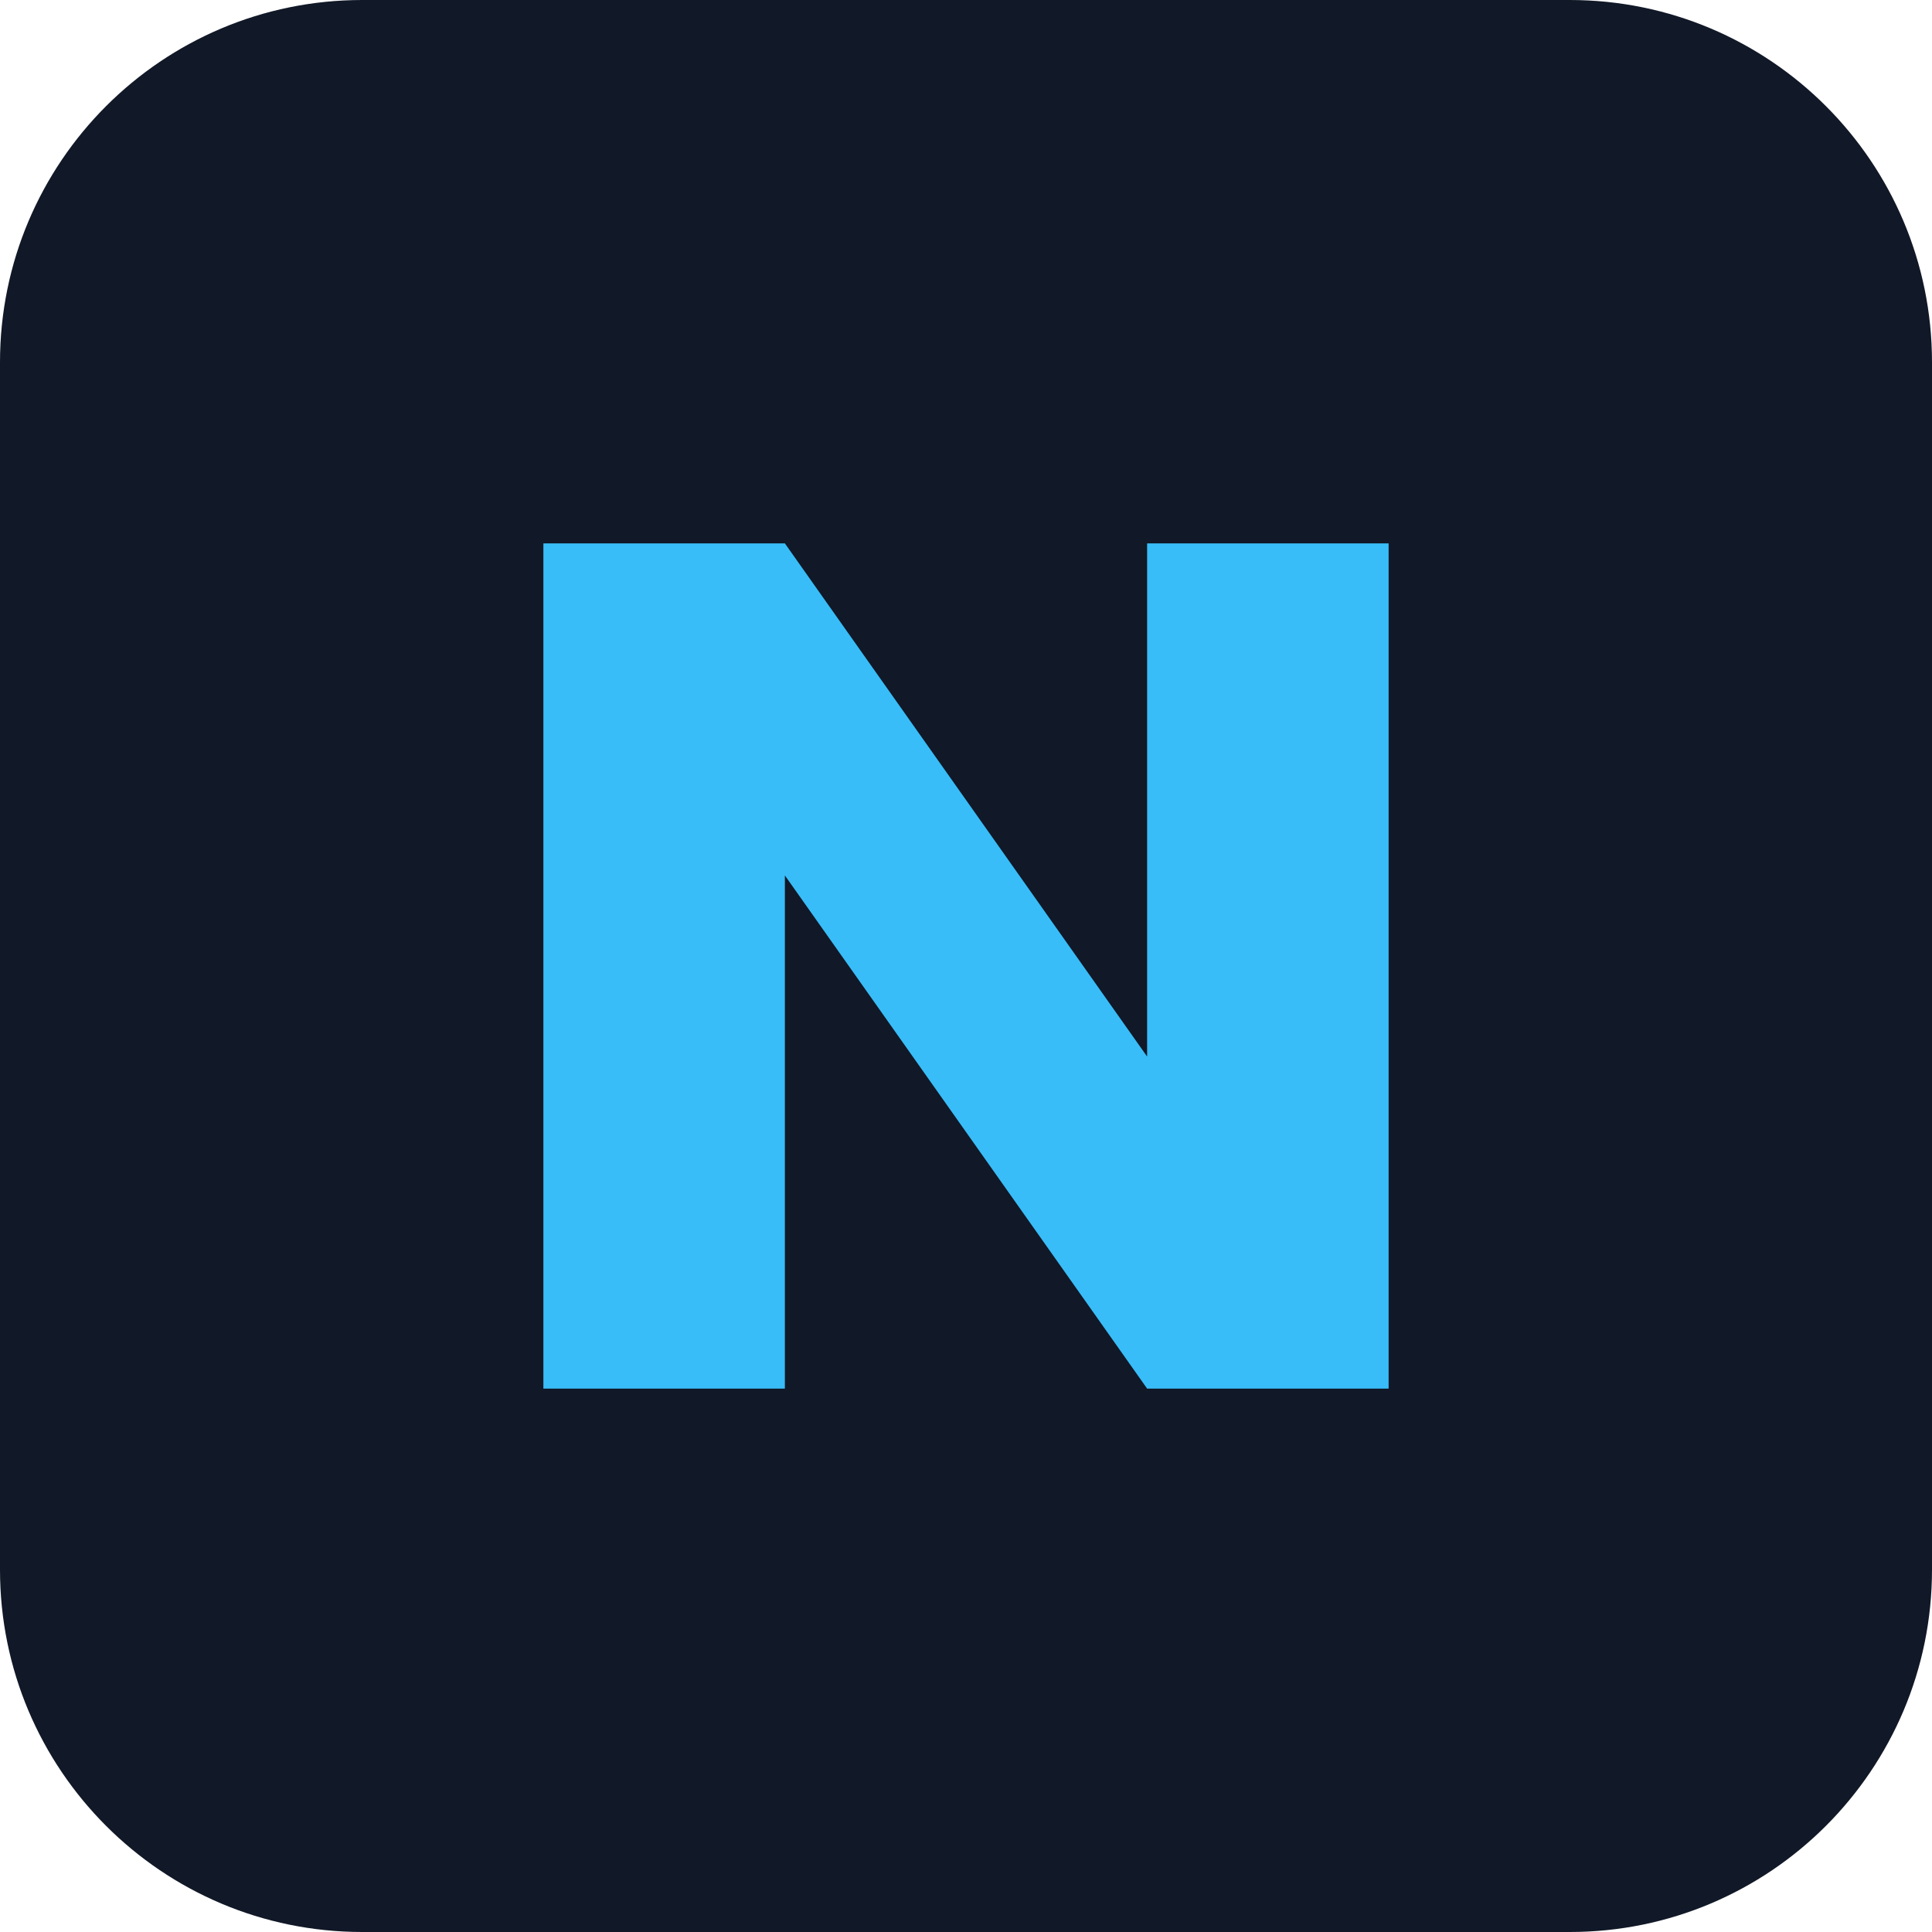
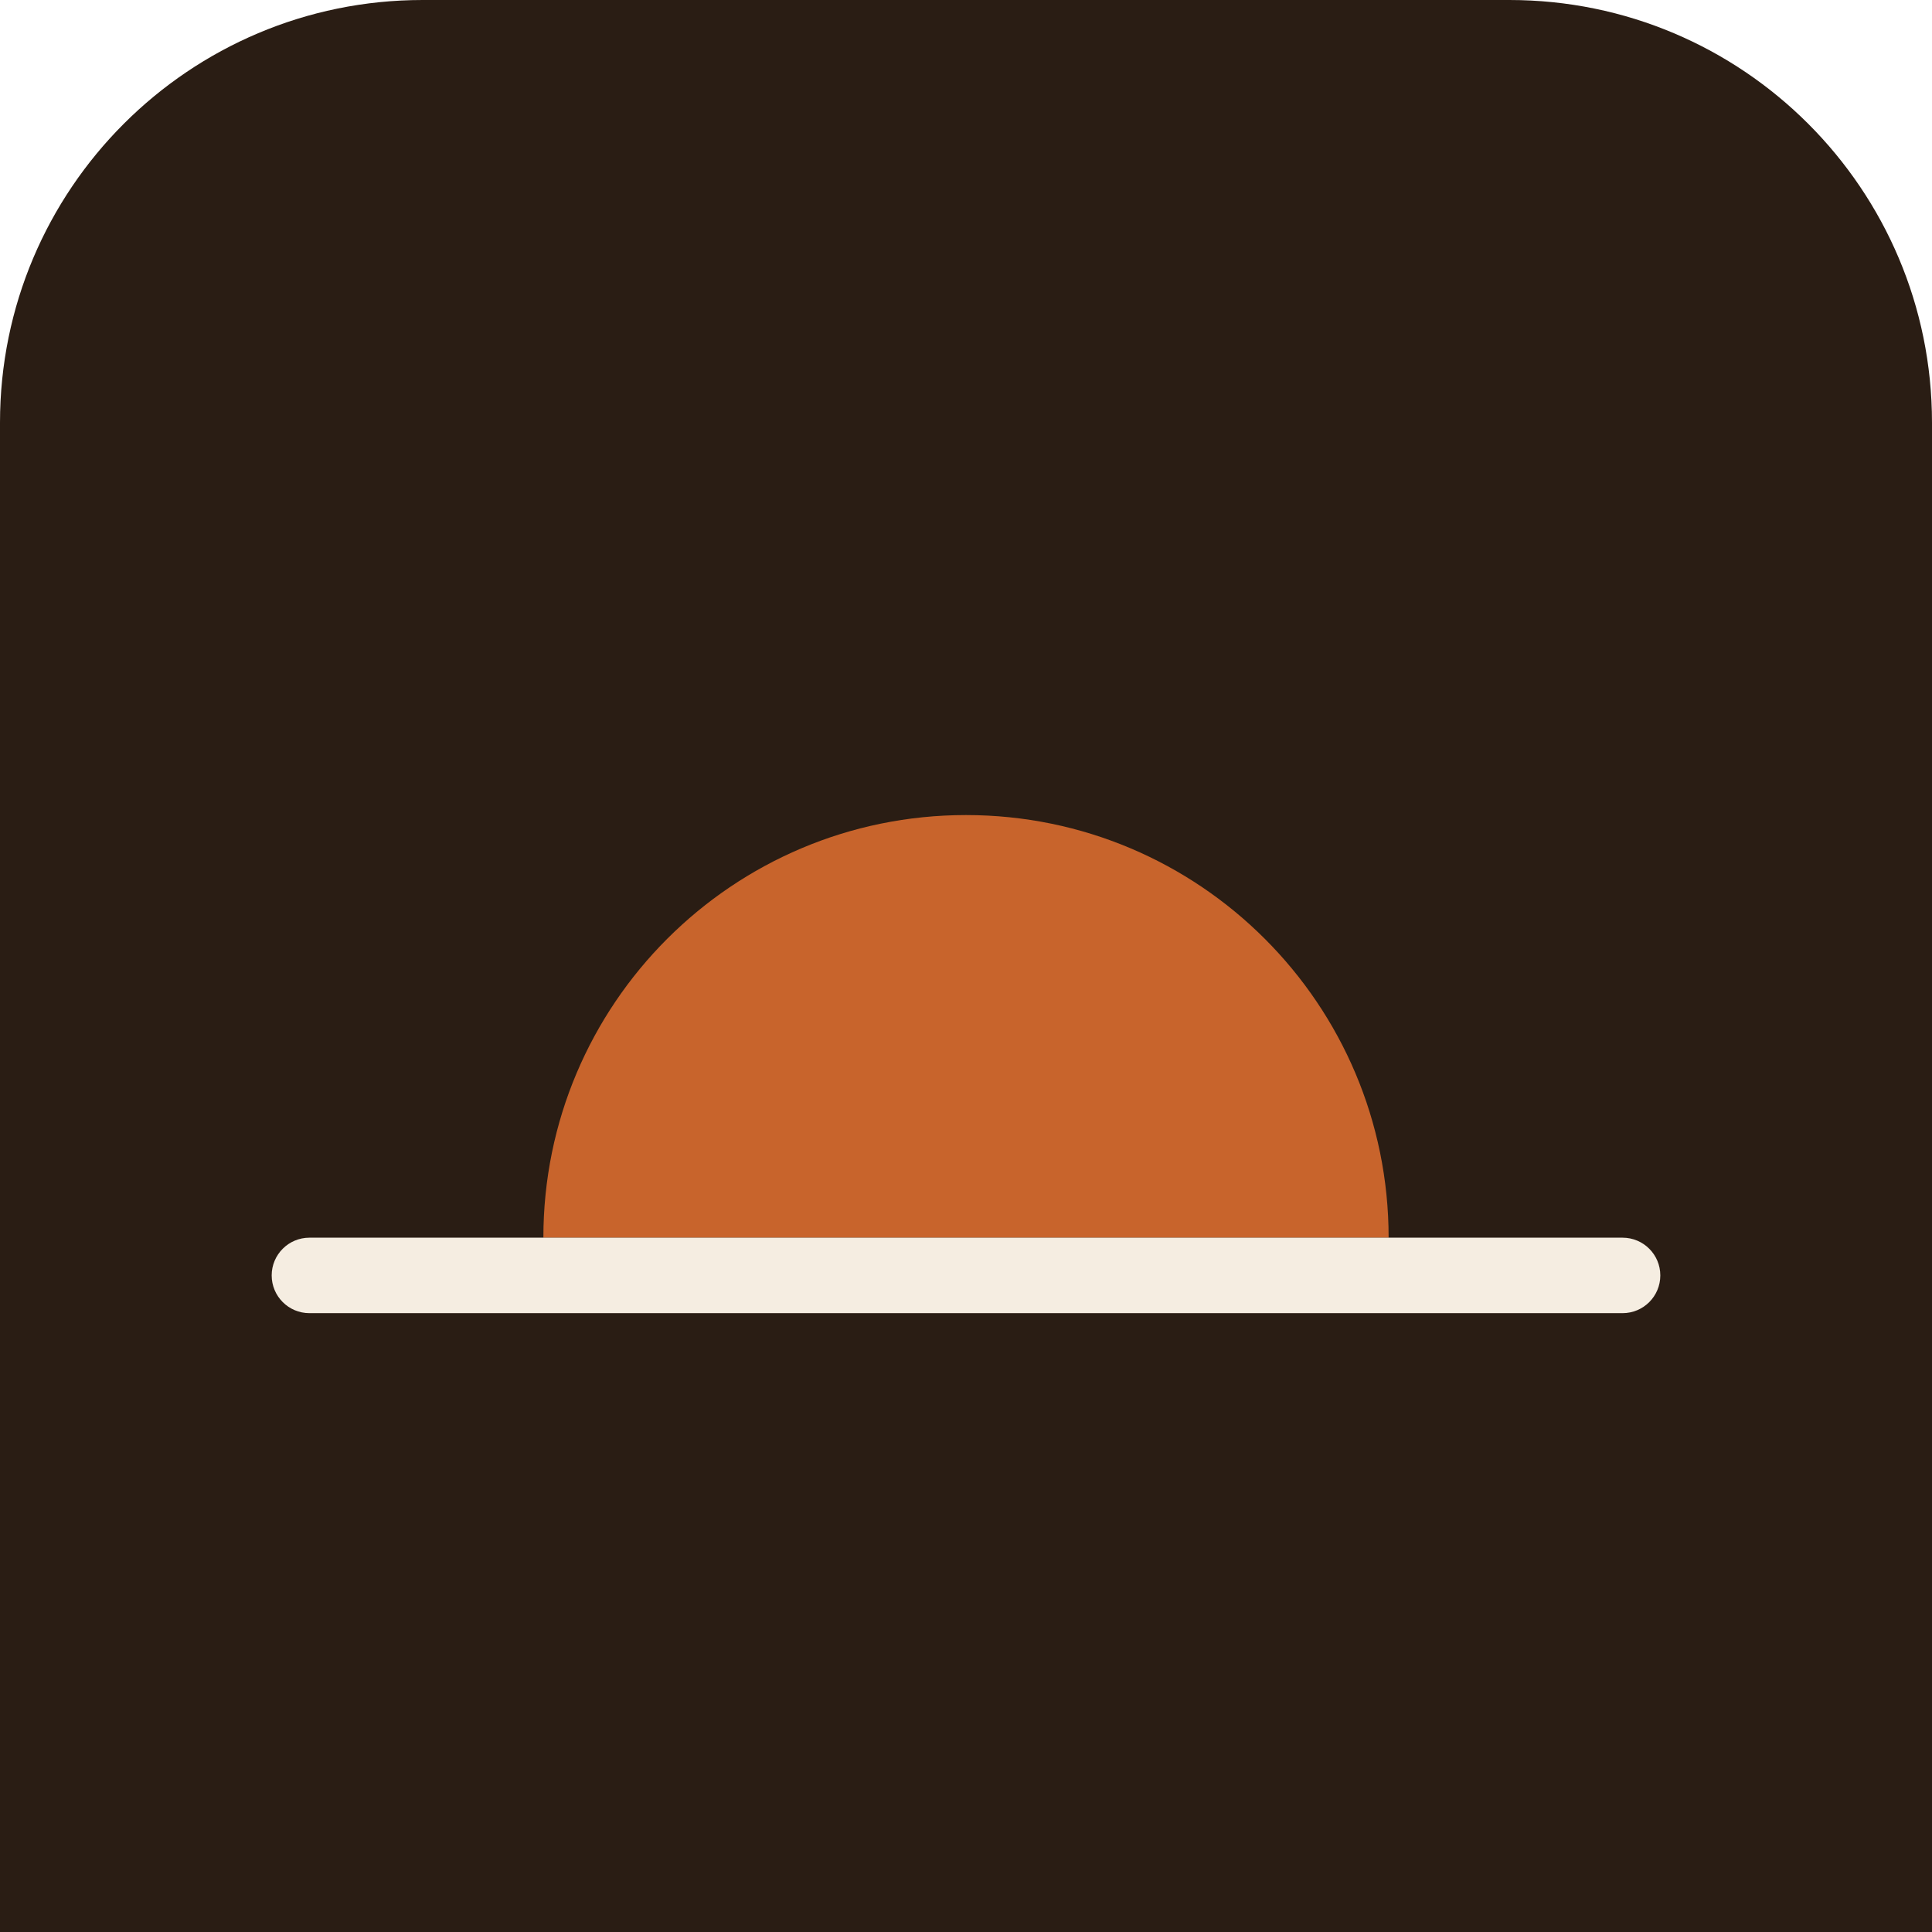
- <svg xmlns="http://www.w3.org/2000/svg" viewBox="0 0 128 128">
-   <rect width="128" height="128" rx="24" fill="#111827" />
-   <path d="M36 92V36h16l24 34V36h16v56H76L52 58v34H36z" fill="#38bdf8" />
+ <svg xmlns="http://www.w3.org/2000/svg" viewBox="0 0 64 64">
+   <rect width="64" height="64" fill="#2a1d14" rx="14" />
+   <circle cx="32" cy="41" r="14" fill="#c8642c" />
+   <path fill="#2a1d14" d="M0 41h64v23H0z" />
+   <rect width="46" height="2.5" x="9" y="41" fill="#f5ede1" rx="1.25" />
</svg>
